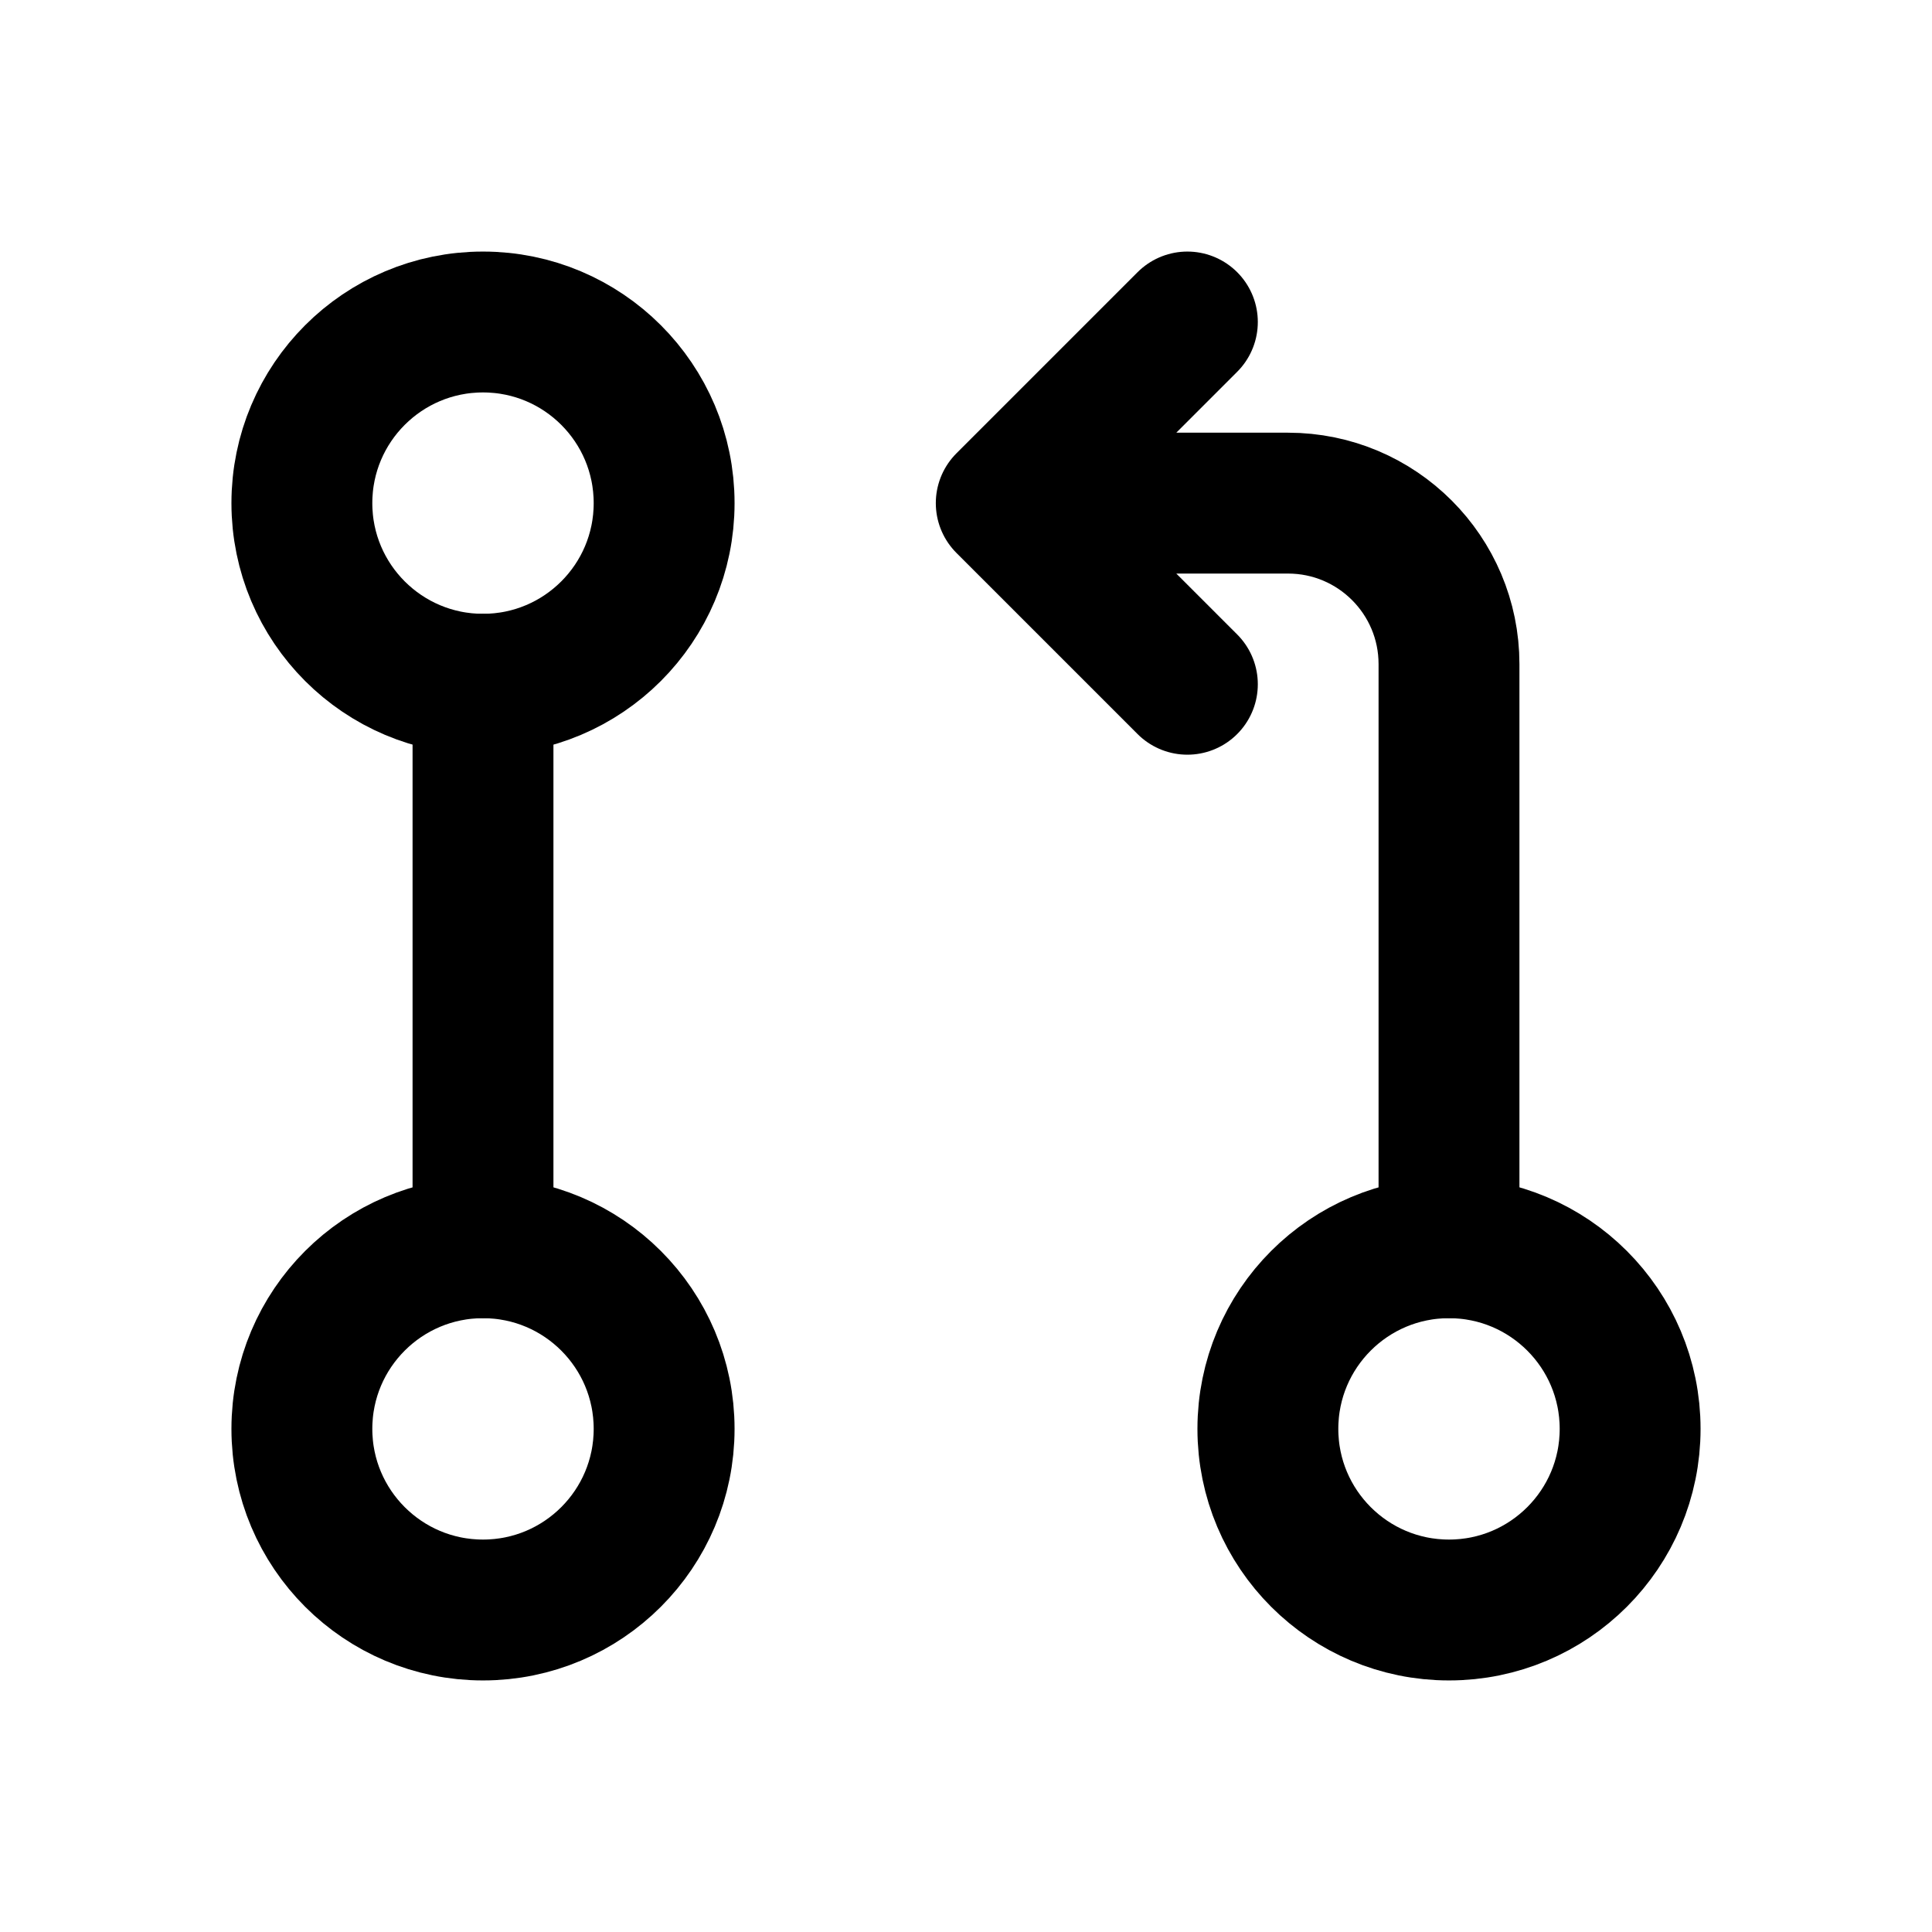
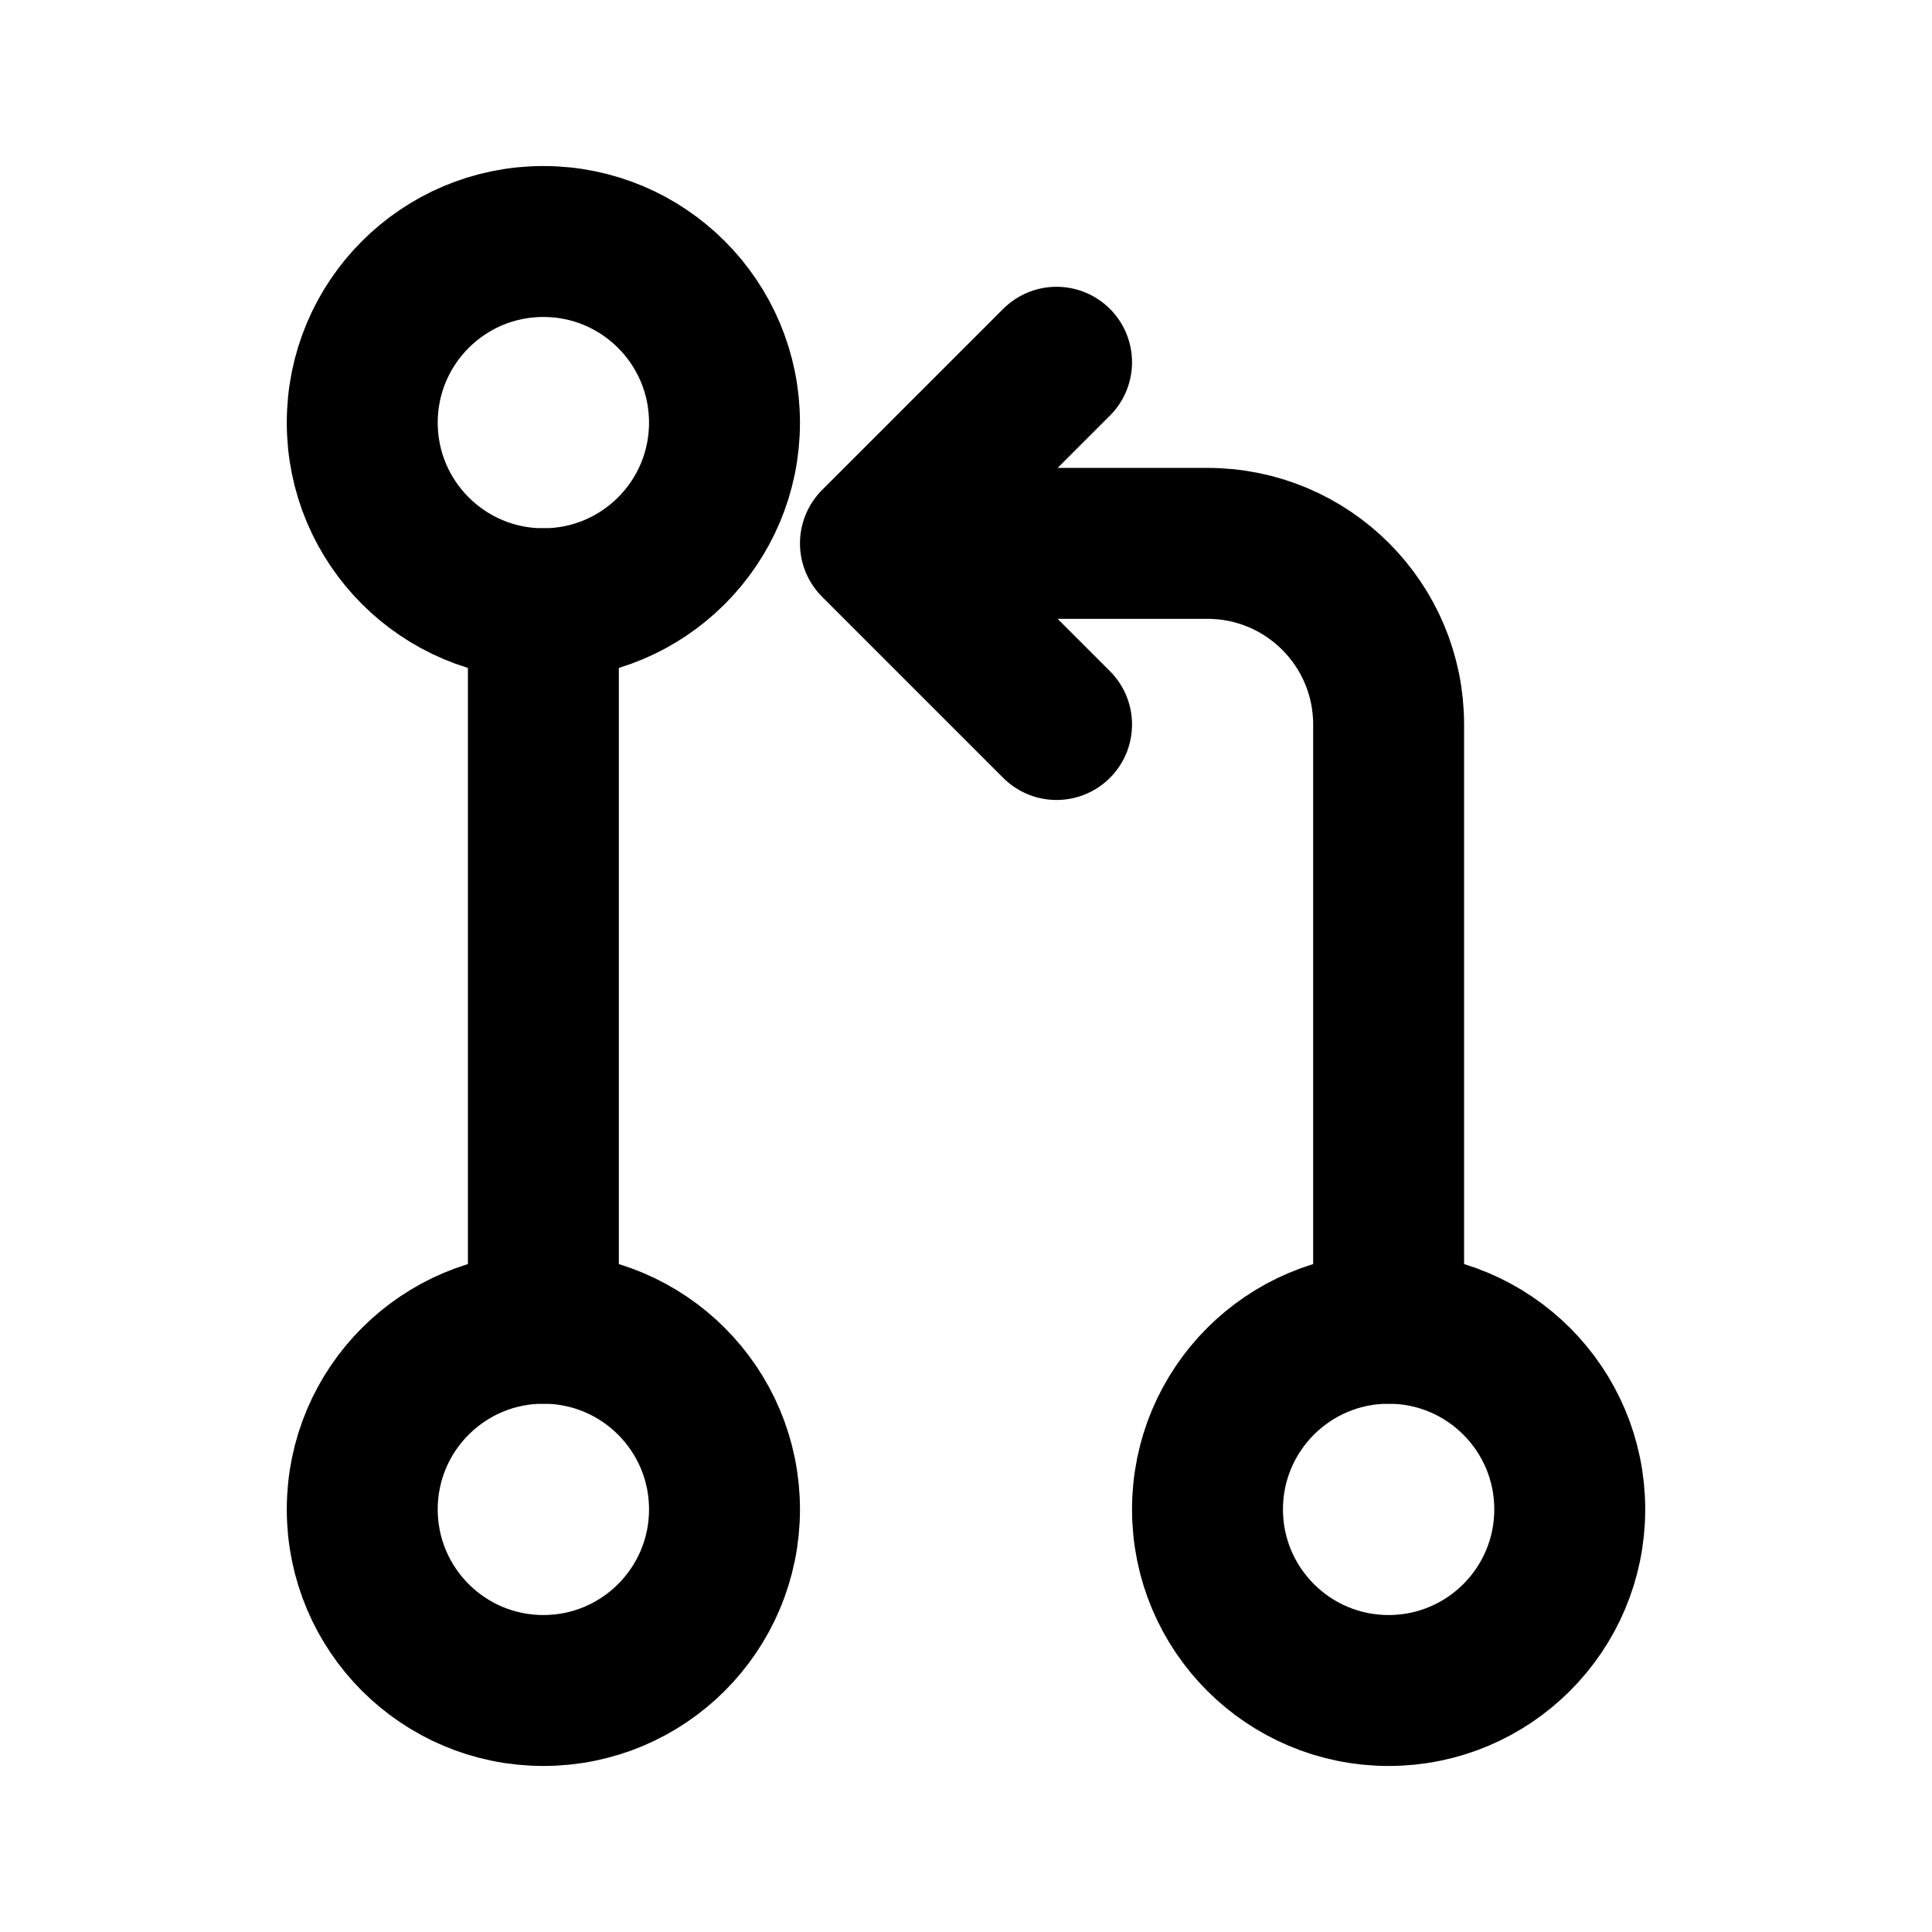
- <svg xmlns="http://www.w3.org/2000/svg" viewBox="0 0 24 24" fill="none" stroke="currentColor" stroke-width="1.75" stroke-linecap="round" stroke-linejoin="round">
-   <path d="M6 8.5v7M18 15.5V8.25a2 2 0 0 0-2-2h-3.5m2.25-2.25L12.5 6.25l2.25 2.25" />
-   <circle cx="6" cy="6.25" r="2.25" />
-   <circle cx="6" cy="17.75" r="2.25" />
-   <circle cx="18" cy="17.75" r="2.25" />
+ <svg xmlns="http://www.w3.org/2000/svg" width="16" height="16" viewBox="0 0 16 16" fill="none" stroke="currentColor" stroke-width="1.25" stroke-linecap="round" stroke-linejoin="round">
+   <circle cx="4.5" cy="3.5" r="1.5" />
+   <circle cx="4.5" cy="12.5" r="1.5" />
+   <circle cx="11.5" cy="12.5" r="1.5" />
+   <path d="M4.5 5v6M11.5 11V6a1.5 1.5 0 0 0-1.5-1.5H7.25M8.75 3 7.25 4.5 8.75 6" />
</svg>
